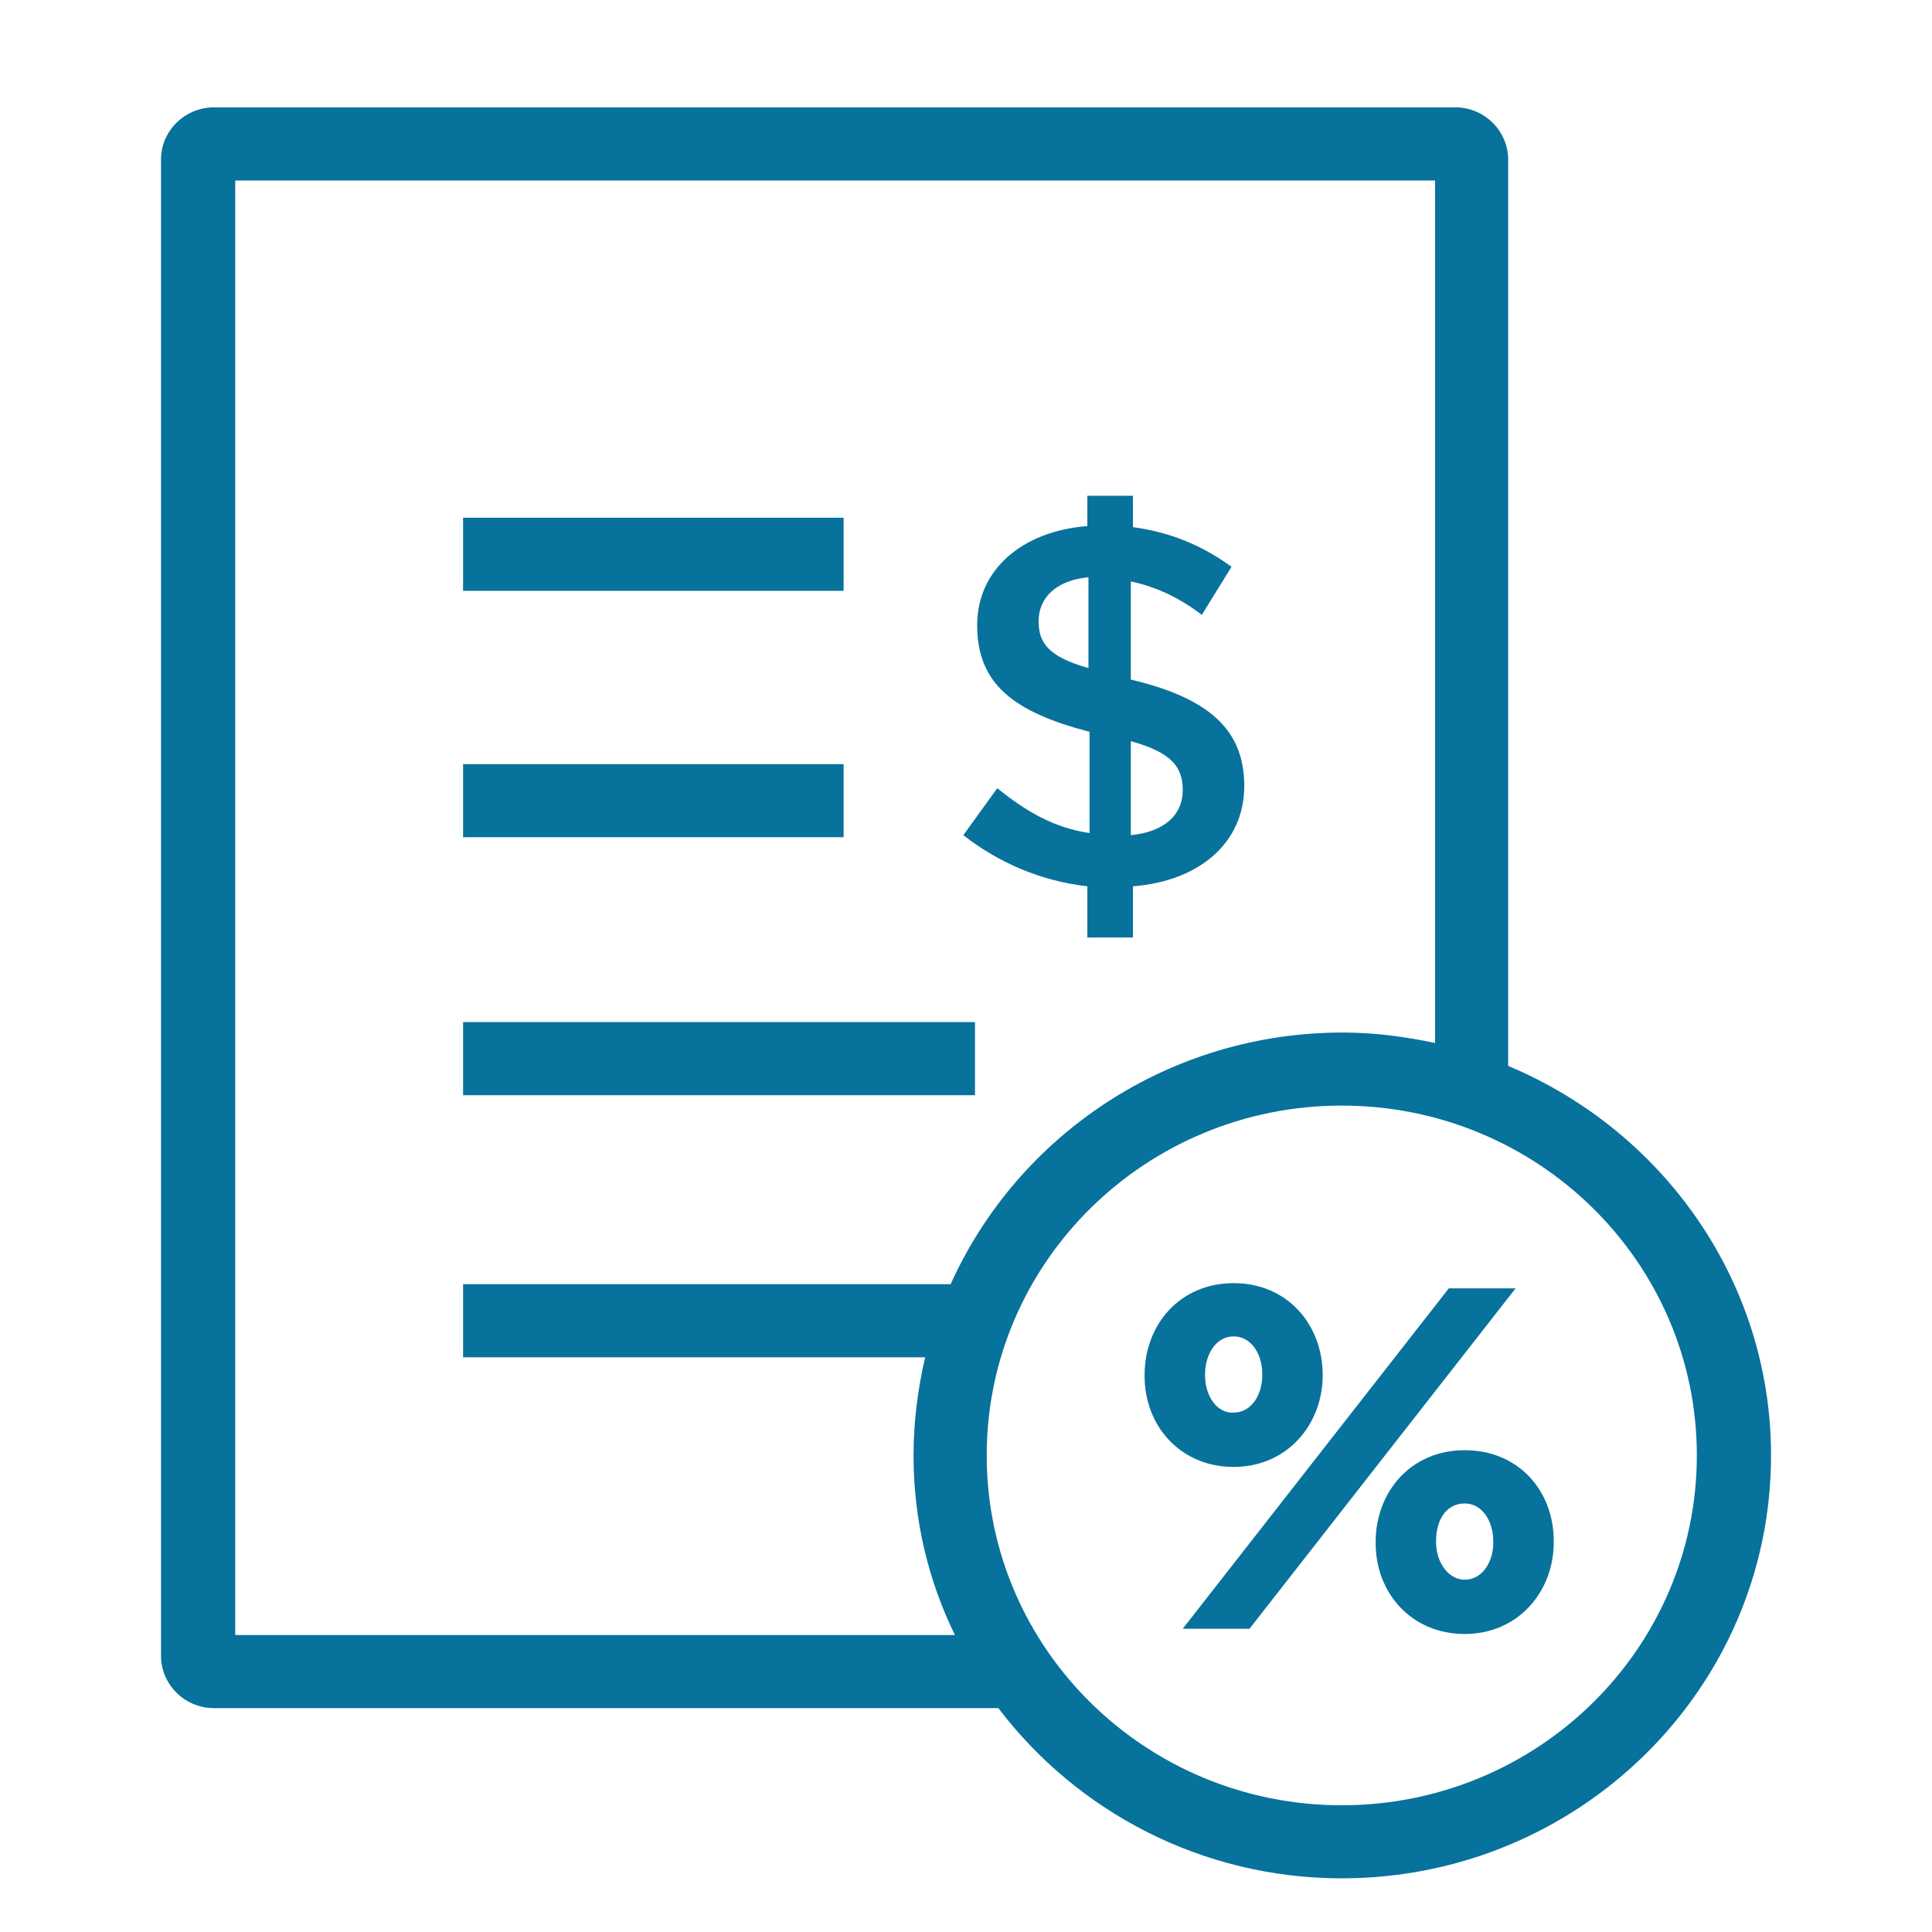
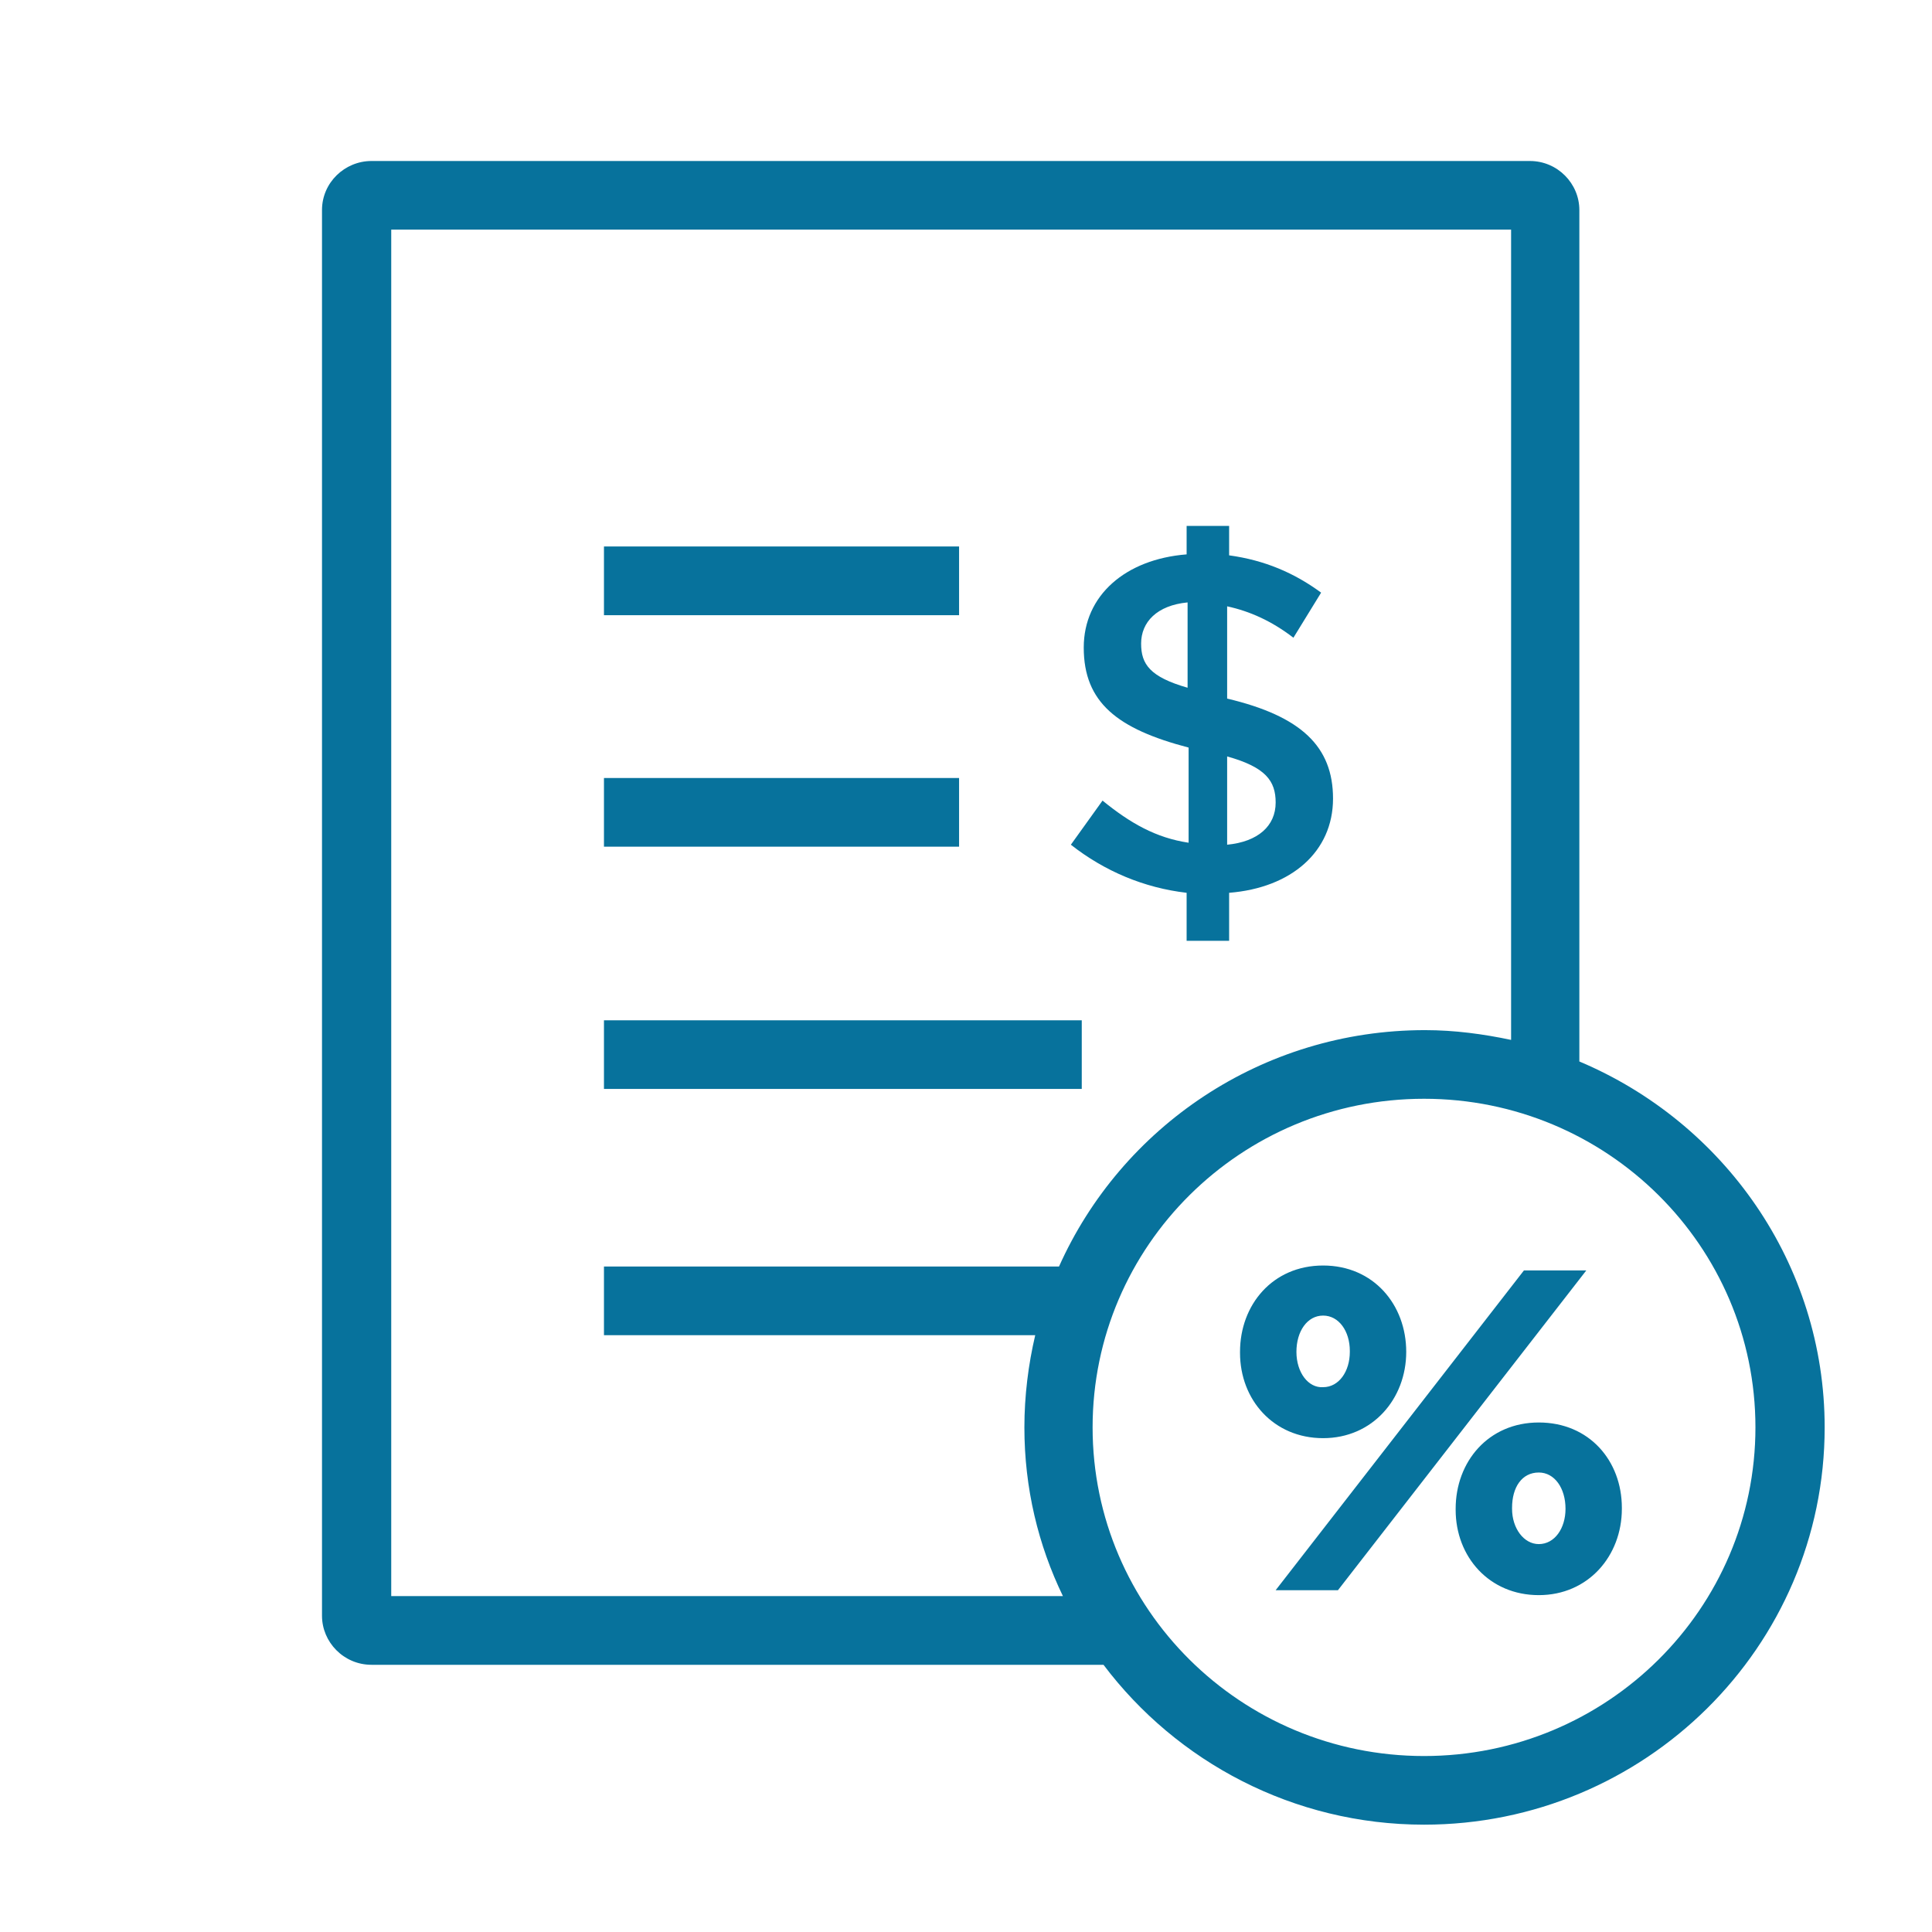
- <svg xmlns="http://www.w3.org/2000/svg" width="32" height="32" viewBox="0 0 32 32" fill="none">
-   <path d="M13.973 8.575H7.67V9.786H13.973V8.575ZM13.973 12.657H7.67V13.867H13.973V12.657ZM16.518 13.055L15.956 13.833C16.553 14.3 17.256 14.594 18.01 14.68V15.528H18.765V14.68C19.871 14.594 20.609 13.954 20.609 13.02C20.609 12.103 20.047 11.567 18.73 11.256V9.63C19.134 9.717 19.52 9.889 19.906 10.184L20.398 9.388C19.924 9.042 19.397 8.817 18.765 8.731V8.212H18.01V8.713C16.922 8.8 16.185 9.44 16.185 10.356C16.185 11.325 16.782 11.792 18.046 12.121V13.798C17.466 13.712 17.01 13.452 16.518 13.055ZM18.73 12.276C19.415 12.466 19.59 12.709 19.59 13.089C19.59 13.504 19.274 13.781 18.73 13.833V12.276ZM17.203 10.287C17.203 9.907 17.484 9.613 18.028 9.561V11.066C17.361 10.875 17.203 10.65 17.203 10.287ZM24.26 24.02C23.365 24.02 22.785 24.712 22.785 25.542V25.559C22.785 26.39 23.382 27.064 24.26 27.064C25.138 27.064 25.735 26.372 25.735 25.542V25.525C25.735 24.695 25.155 24.02 24.26 24.02ZM24.734 25.542C24.734 25.888 24.541 26.165 24.26 26.165C23.997 26.165 23.786 25.888 23.786 25.542V25.525C23.786 25.162 23.962 24.902 24.26 24.902C24.541 24.902 24.734 25.179 24.734 25.542ZM24.98 17.655V2.643C24.98 2.176 24.594 1.778 24.102 1.778H3.545C3.071 1.778 2.667 2.158 2.667 2.643V27.427C2.667 27.894 3.053 28.292 3.545 28.292H16.536C17.835 30.004 19.906 31.111 22.224 31.111C26.139 31.111 29.334 27.981 29.334 24.106C29.334 21.218 27.543 18.727 24.98 17.655ZM3.896 27.081V2.989H23.769V17.275C23.277 17.171 22.768 17.102 22.241 17.102C19.345 17.102 16.852 18.814 15.746 21.27H7.67V22.481H15.324C15.202 23 15.131 23.553 15.131 24.106C15.131 25.179 15.377 26.182 15.816 27.081H3.896ZM22.224 29.901C18.976 29.901 16.343 27.306 16.343 24.106C16.343 20.907 18.976 18.312 22.224 18.312C25.471 18.312 28.105 20.907 28.105 24.106C28.105 27.306 25.471 29.901 22.224 29.901ZM21.908 22.775C21.908 21.945 21.328 21.253 20.433 21.253C19.538 21.253 18.958 21.945 18.958 22.775V22.792C18.958 23.622 19.555 24.297 20.433 24.297C21.311 24.297 21.908 23.605 21.908 22.775ZM19.959 22.775C19.959 22.412 20.152 22.135 20.433 22.135C20.714 22.135 20.907 22.412 20.907 22.757V22.775C20.907 23.121 20.714 23.397 20.433 23.397C20.17 23.415 19.959 23.138 19.959 22.775ZM23.997 21.339L19.59 26.977H20.696L25.103 21.339H23.997ZM16.149 16.929H7.67V18.14H16.149V16.929Z" fill="#07729C" />
+ <svg xmlns="http://www.w3.org/2000/svg" width="36" height="36" viewBox="0 0 36 36" fill="none">
+   <path d="M17.871 10.183H11.254V11.463H17.871V10.183ZM17.871 14.497H11.254V15.777H17.871V14.497ZM20.544 14.918L19.954 15.74C20.581 16.233 21.318 16.544 22.111 16.636V17.531H22.903V16.636C24.064 16.544 24.839 15.868 24.839 14.881C24.839 13.912 24.249 13.345 22.866 13.017V11.298C23.29 11.39 23.696 11.572 24.101 11.883L24.617 11.043C24.12 10.677 23.567 10.439 22.903 10.348V9.8H22.111V10.33C20.968 10.421 20.194 11.097 20.194 12.066C20.194 13.09 20.82 13.583 22.148 13.93V15.703C21.539 15.612 21.06 15.338 20.544 14.918ZM22.866 14.095C23.585 14.296 23.77 14.552 23.77 14.954C23.77 15.393 23.438 15.685 22.866 15.74V14.095ZM21.263 11.993C21.263 11.591 21.558 11.28 22.129 11.225V12.815C21.429 12.614 21.263 12.377 21.263 11.993ZM28.673 26.506C27.733 26.506 27.124 27.237 27.124 28.114V28.133C27.124 29.01 27.751 29.723 28.673 29.723C29.595 29.723 30.221 28.992 30.221 28.114V28.096C30.221 27.219 29.613 26.506 28.673 26.506ZM29.171 28.114C29.171 28.48 28.968 28.772 28.673 28.772C28.396 28.772 28.175 28.48 28.175 28.114V28.096C28.175 27.712 28.359 27.438 28.673 27.438C28.968 27.438 29.171 27.73 29.171 28.114ZM29.429 19.779V3.914C29.429 3.42 29.023 3 28.507 3H6.922C6.424 3 6 3.402 6 3.914V30.107C6 30.6 6.406 31.021 6.922 31.021H20.562C21.926 32.83 24.101 34 26.535 34C30.645 34 34 30.692 34 26.597C34 23.545 32.12 20.913 29.429 19.779ZM7.29 29.741V4.279H28.157V19.377C27.641 19.268 27.106 19.195 26.553 19.195C23.512 19.195 20.894 21.004 19.733 23.6H11.254V24.879H19.29C19.161 25.427 19.088 26.012 19.088 26.597C19.088 27.73 19.346 28.791 19.806 29.741H7.29ZM26.535 32.721C23.124 32.721 20.359 29.979 20.359 26.597C20.359 23.216 23.124 20.474 26.535 20.474C29.945 20.474 32.71 23.216 32.71 26.597C32.71 29.979 29.945 32.721 26.535 32.721ZM26.203 25.19C26.203 24.312 25.595 23.581 24.654 23.581C23.714 23.581 23.106 24.312 23.106 25.19V25.208C23.106 26.085 23.733 26.798 24.654 26.798C25.576 26.798 26.203 26.067 26.203 25.19ZM24.157 25.19C24.157 24.806 24.359 24.514 24.654 24.514C24.949 24.514 25.152 24.806 25.152 25.172V25.19C25.152 25.555 24.949 25.848 24.654 25.848C24.378 25.866 24.157 25.574 24.157 25.19ZM28.396 23.673L23.77 29.631H24.931L29.558 23.673H28.396ZM20.157 19.012H11.254V20.291H20.157V19.012Z" fill="#07729C" />
</svg>
